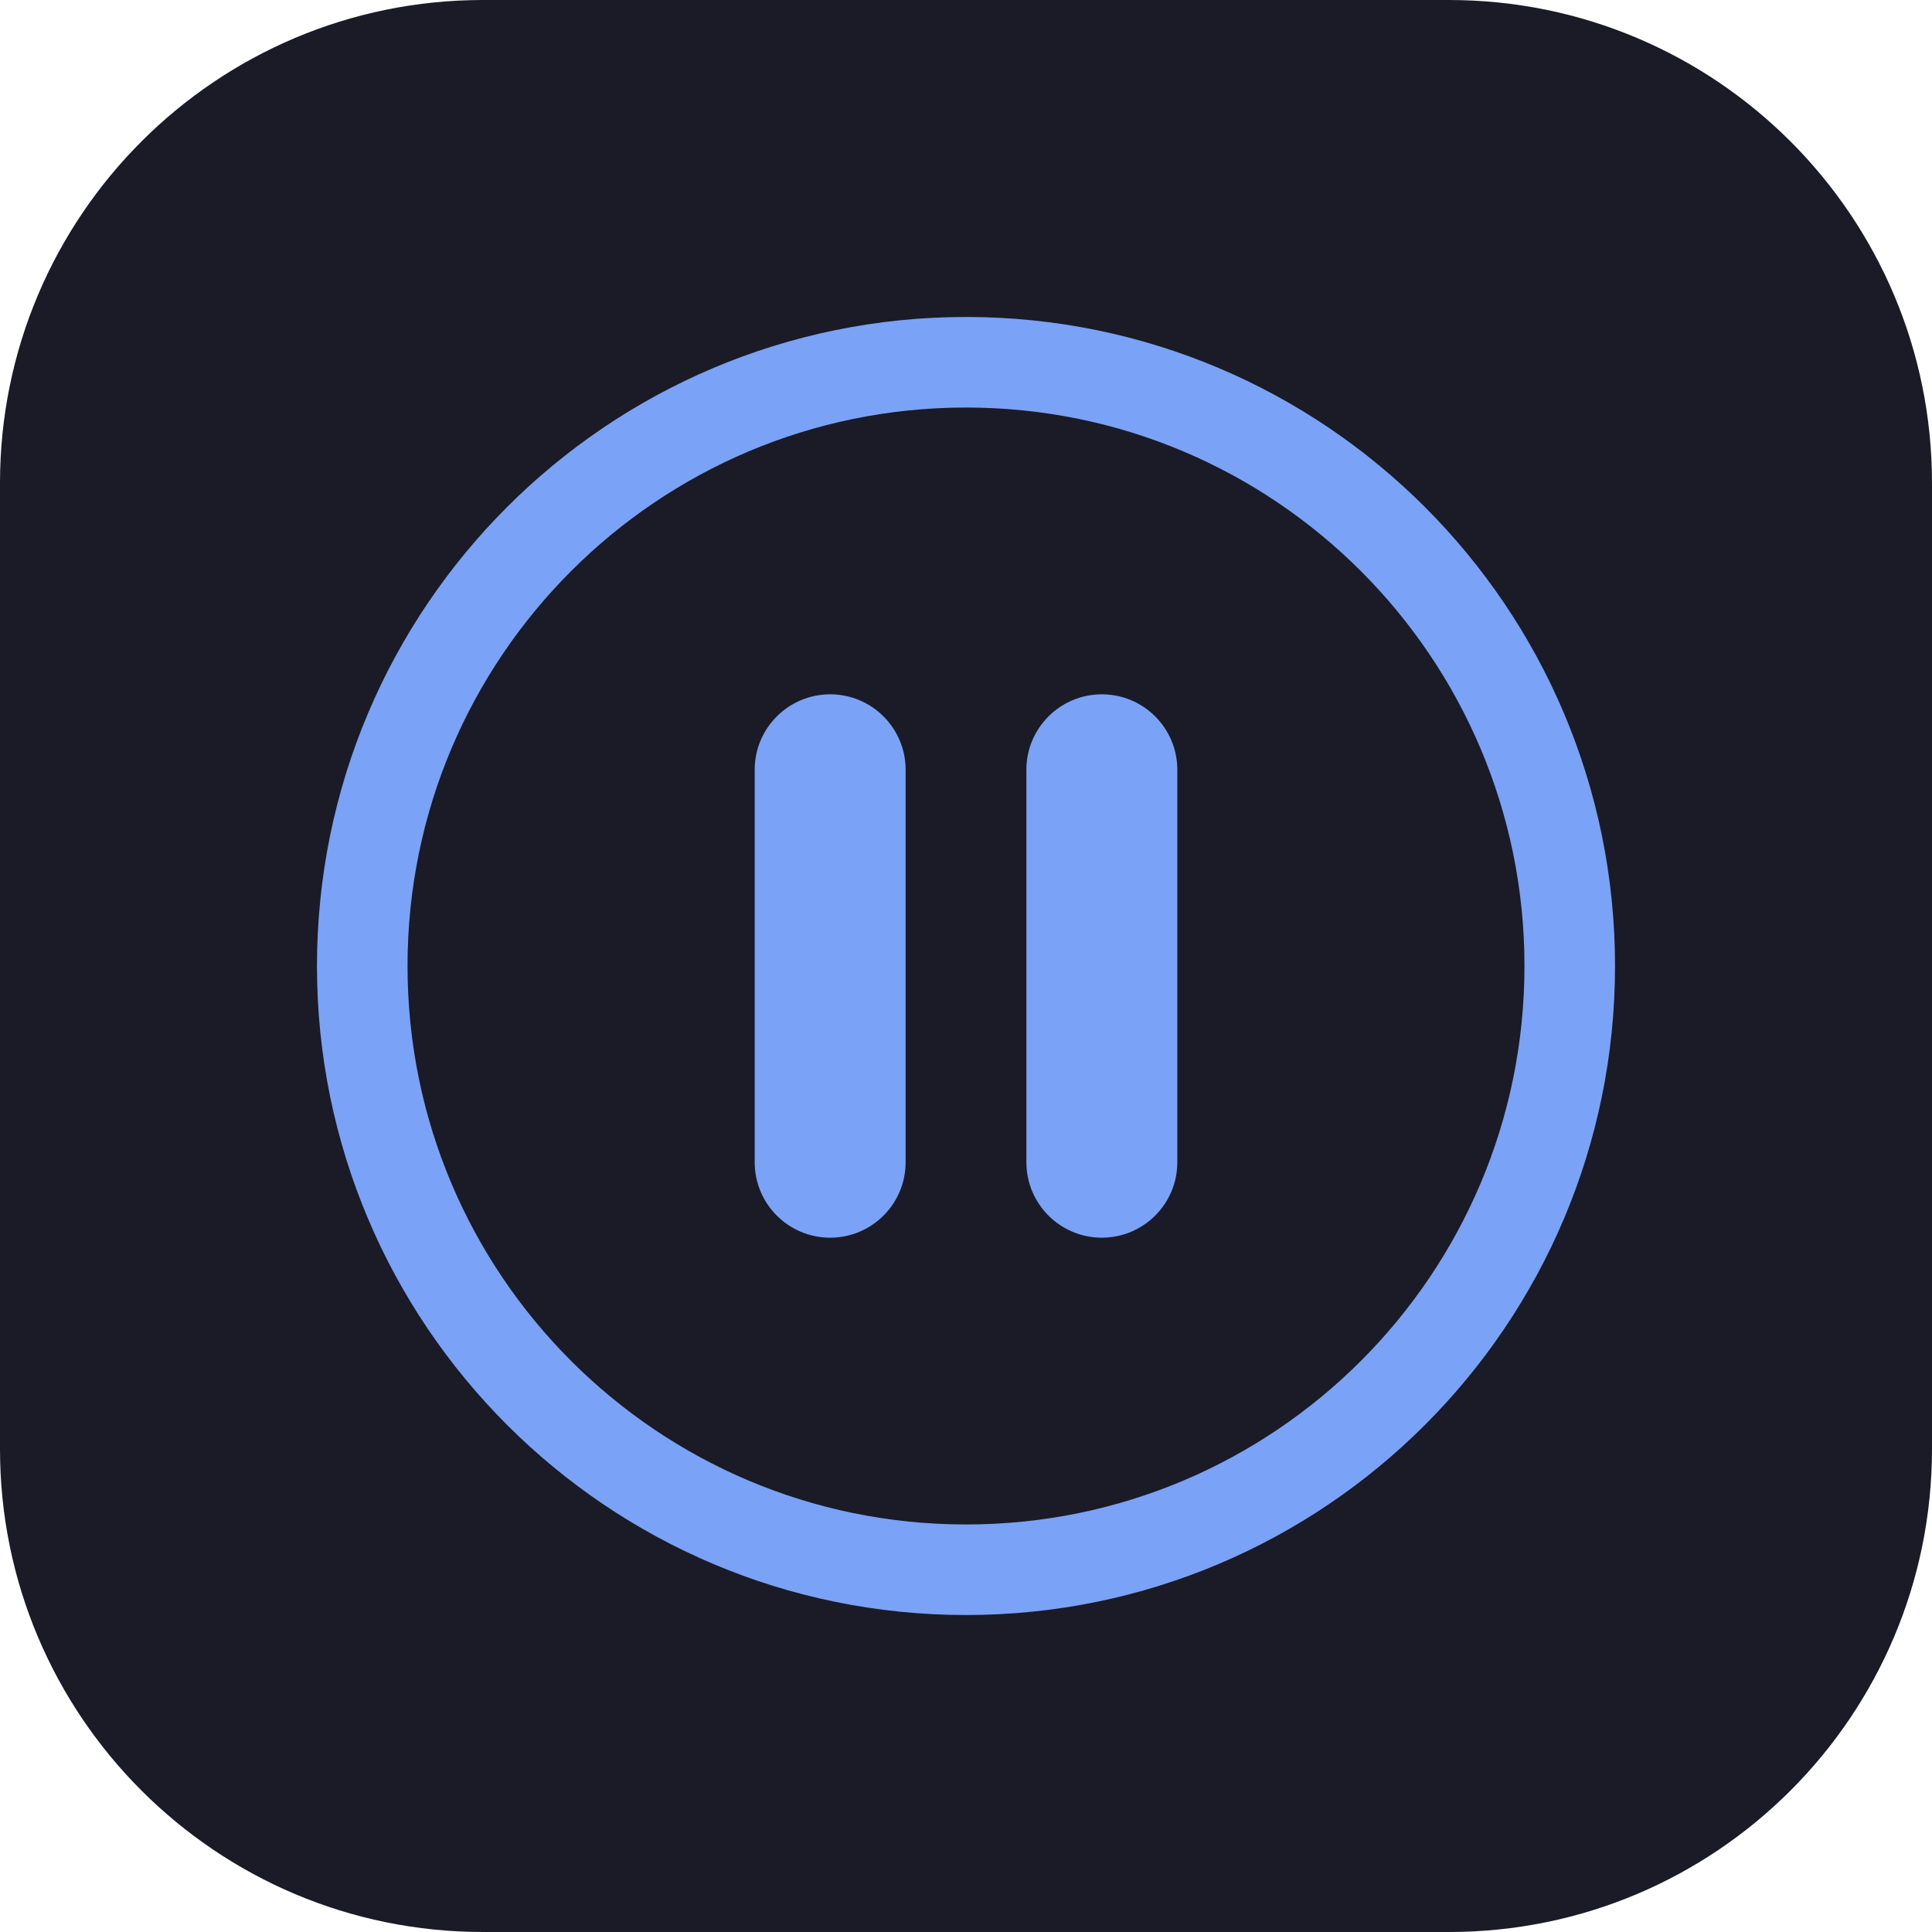
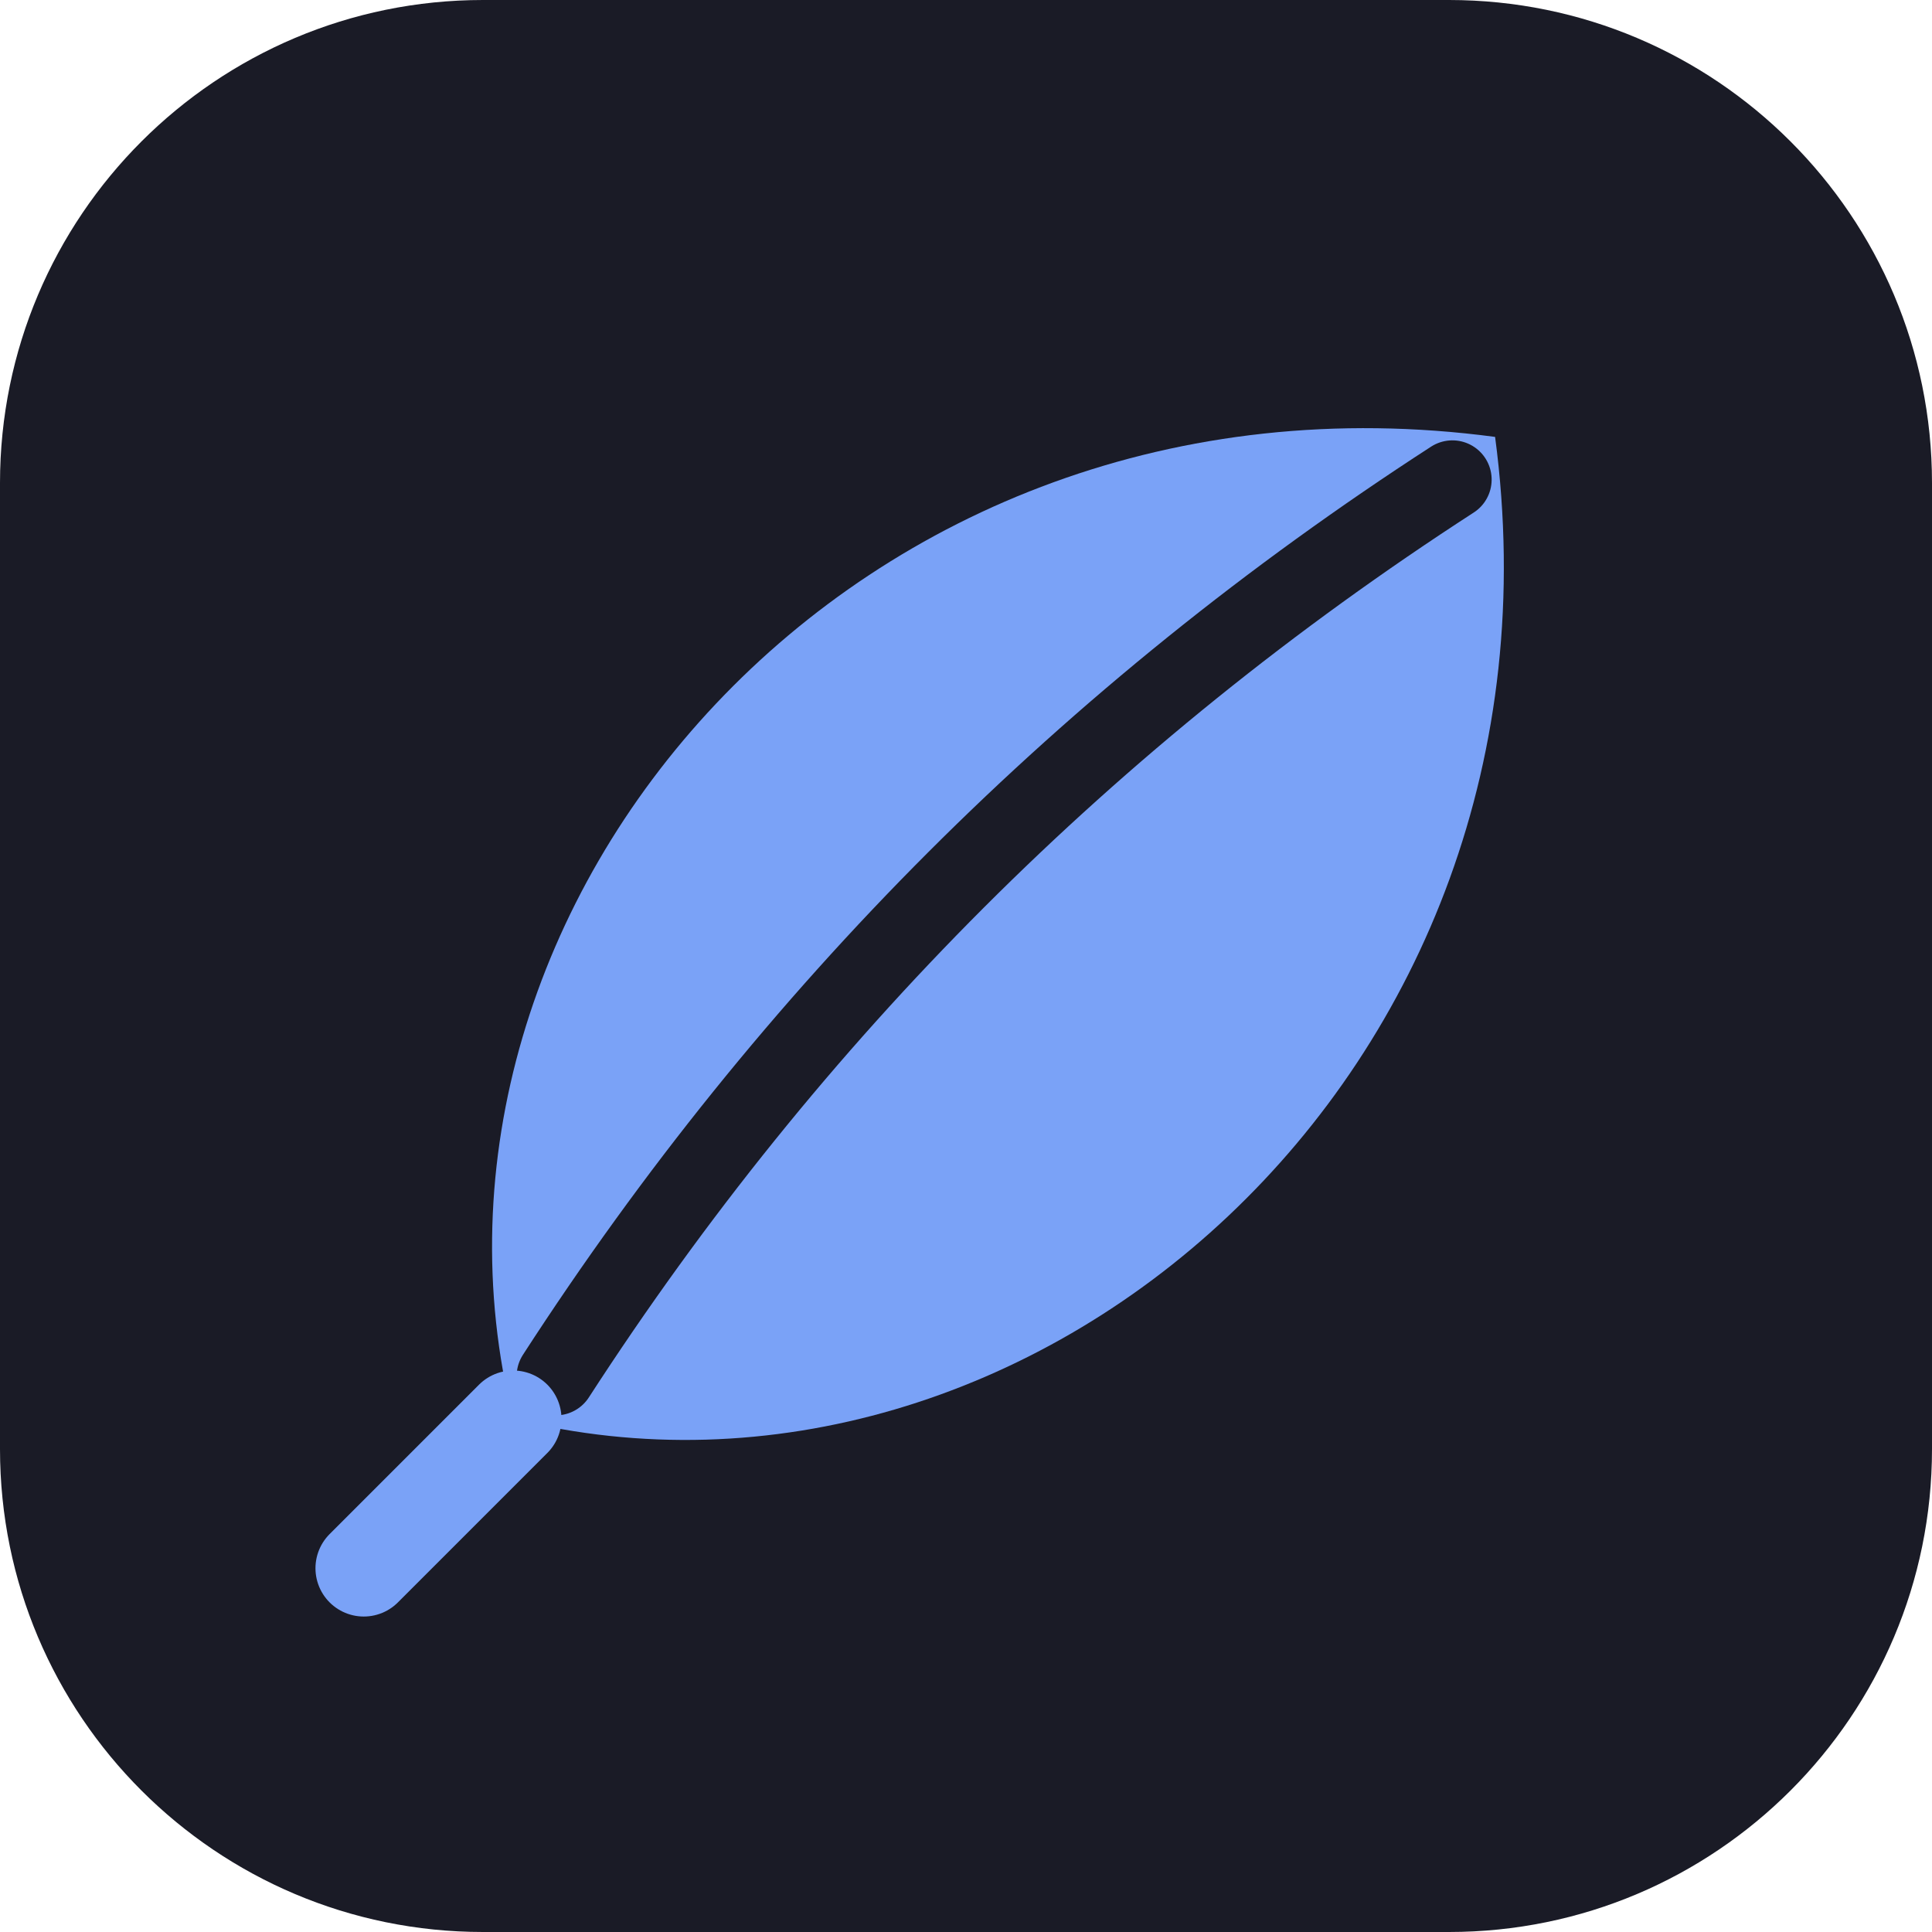
- <svg xmlns="http://www.w3.org/2000/svg" viewBox="0 0 64 64">
+ <svg xmlns="http://www.w3.org/2000/svg" viewBox="0 0 64 64" fill="none">
  <rect width="64" height="64" rx="16" fill="#1a1b26" />
-   <circle cx="32" cy="32" r="20" fill="none" stroke="#7aa2f7" stroke-width="3" />
-   <rect x="25" y="23" width="5" height="18" rx="2.5" fill="#7aa2f7" />
-   <rect x="34" y="23" width="5" height="18" rx="2.5" fill="#7aa2f7" />
+   <g transform="translate(17 47) rotate(-45)">
+     <path d="M0 0 C9 -15 33 -17 46 0 C33 17 9 15 0 0 Z" fill="#7aa2f7" />
+     <path d="M2 0 C16 -3 30 -3 44 0" stroke="#1a1b26" stroke-width="2.6" stroke-linecap="round" />
+     <path d="M0 0 L-7 0" stroke="#7aa2f7" stroke-width="3.2" stroke-linecap="round" />
+   </g>
</svg>
